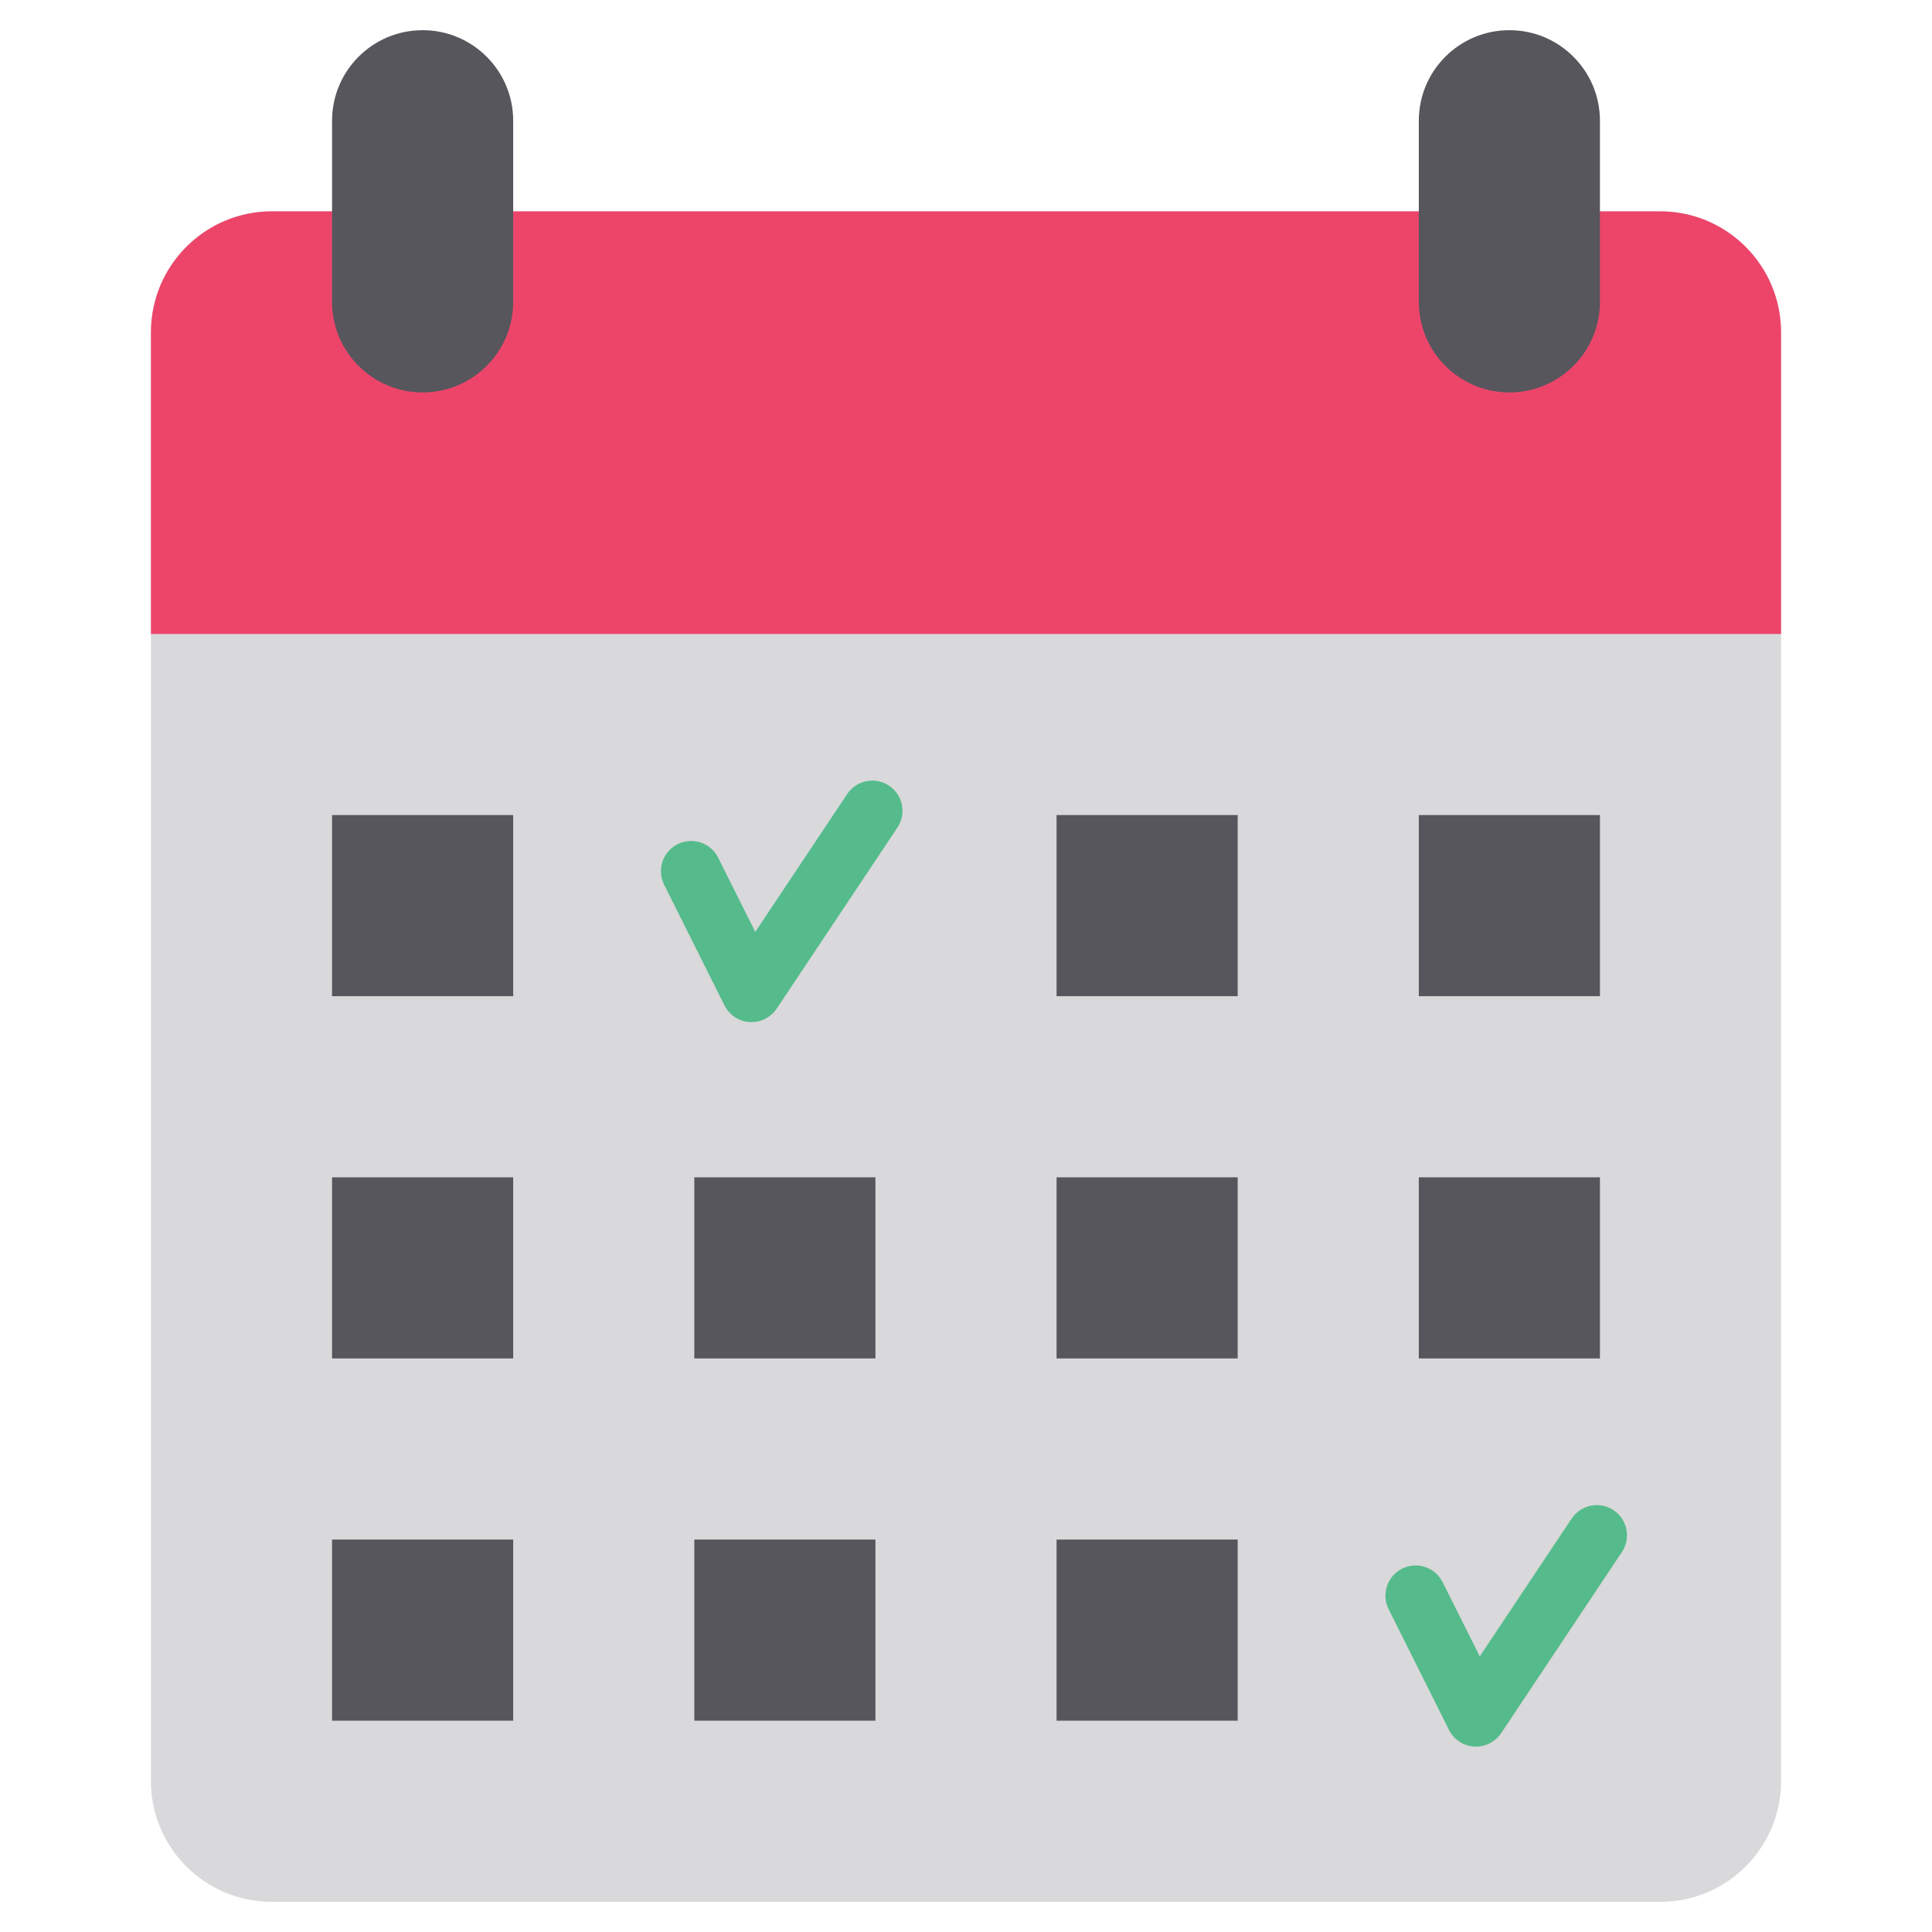
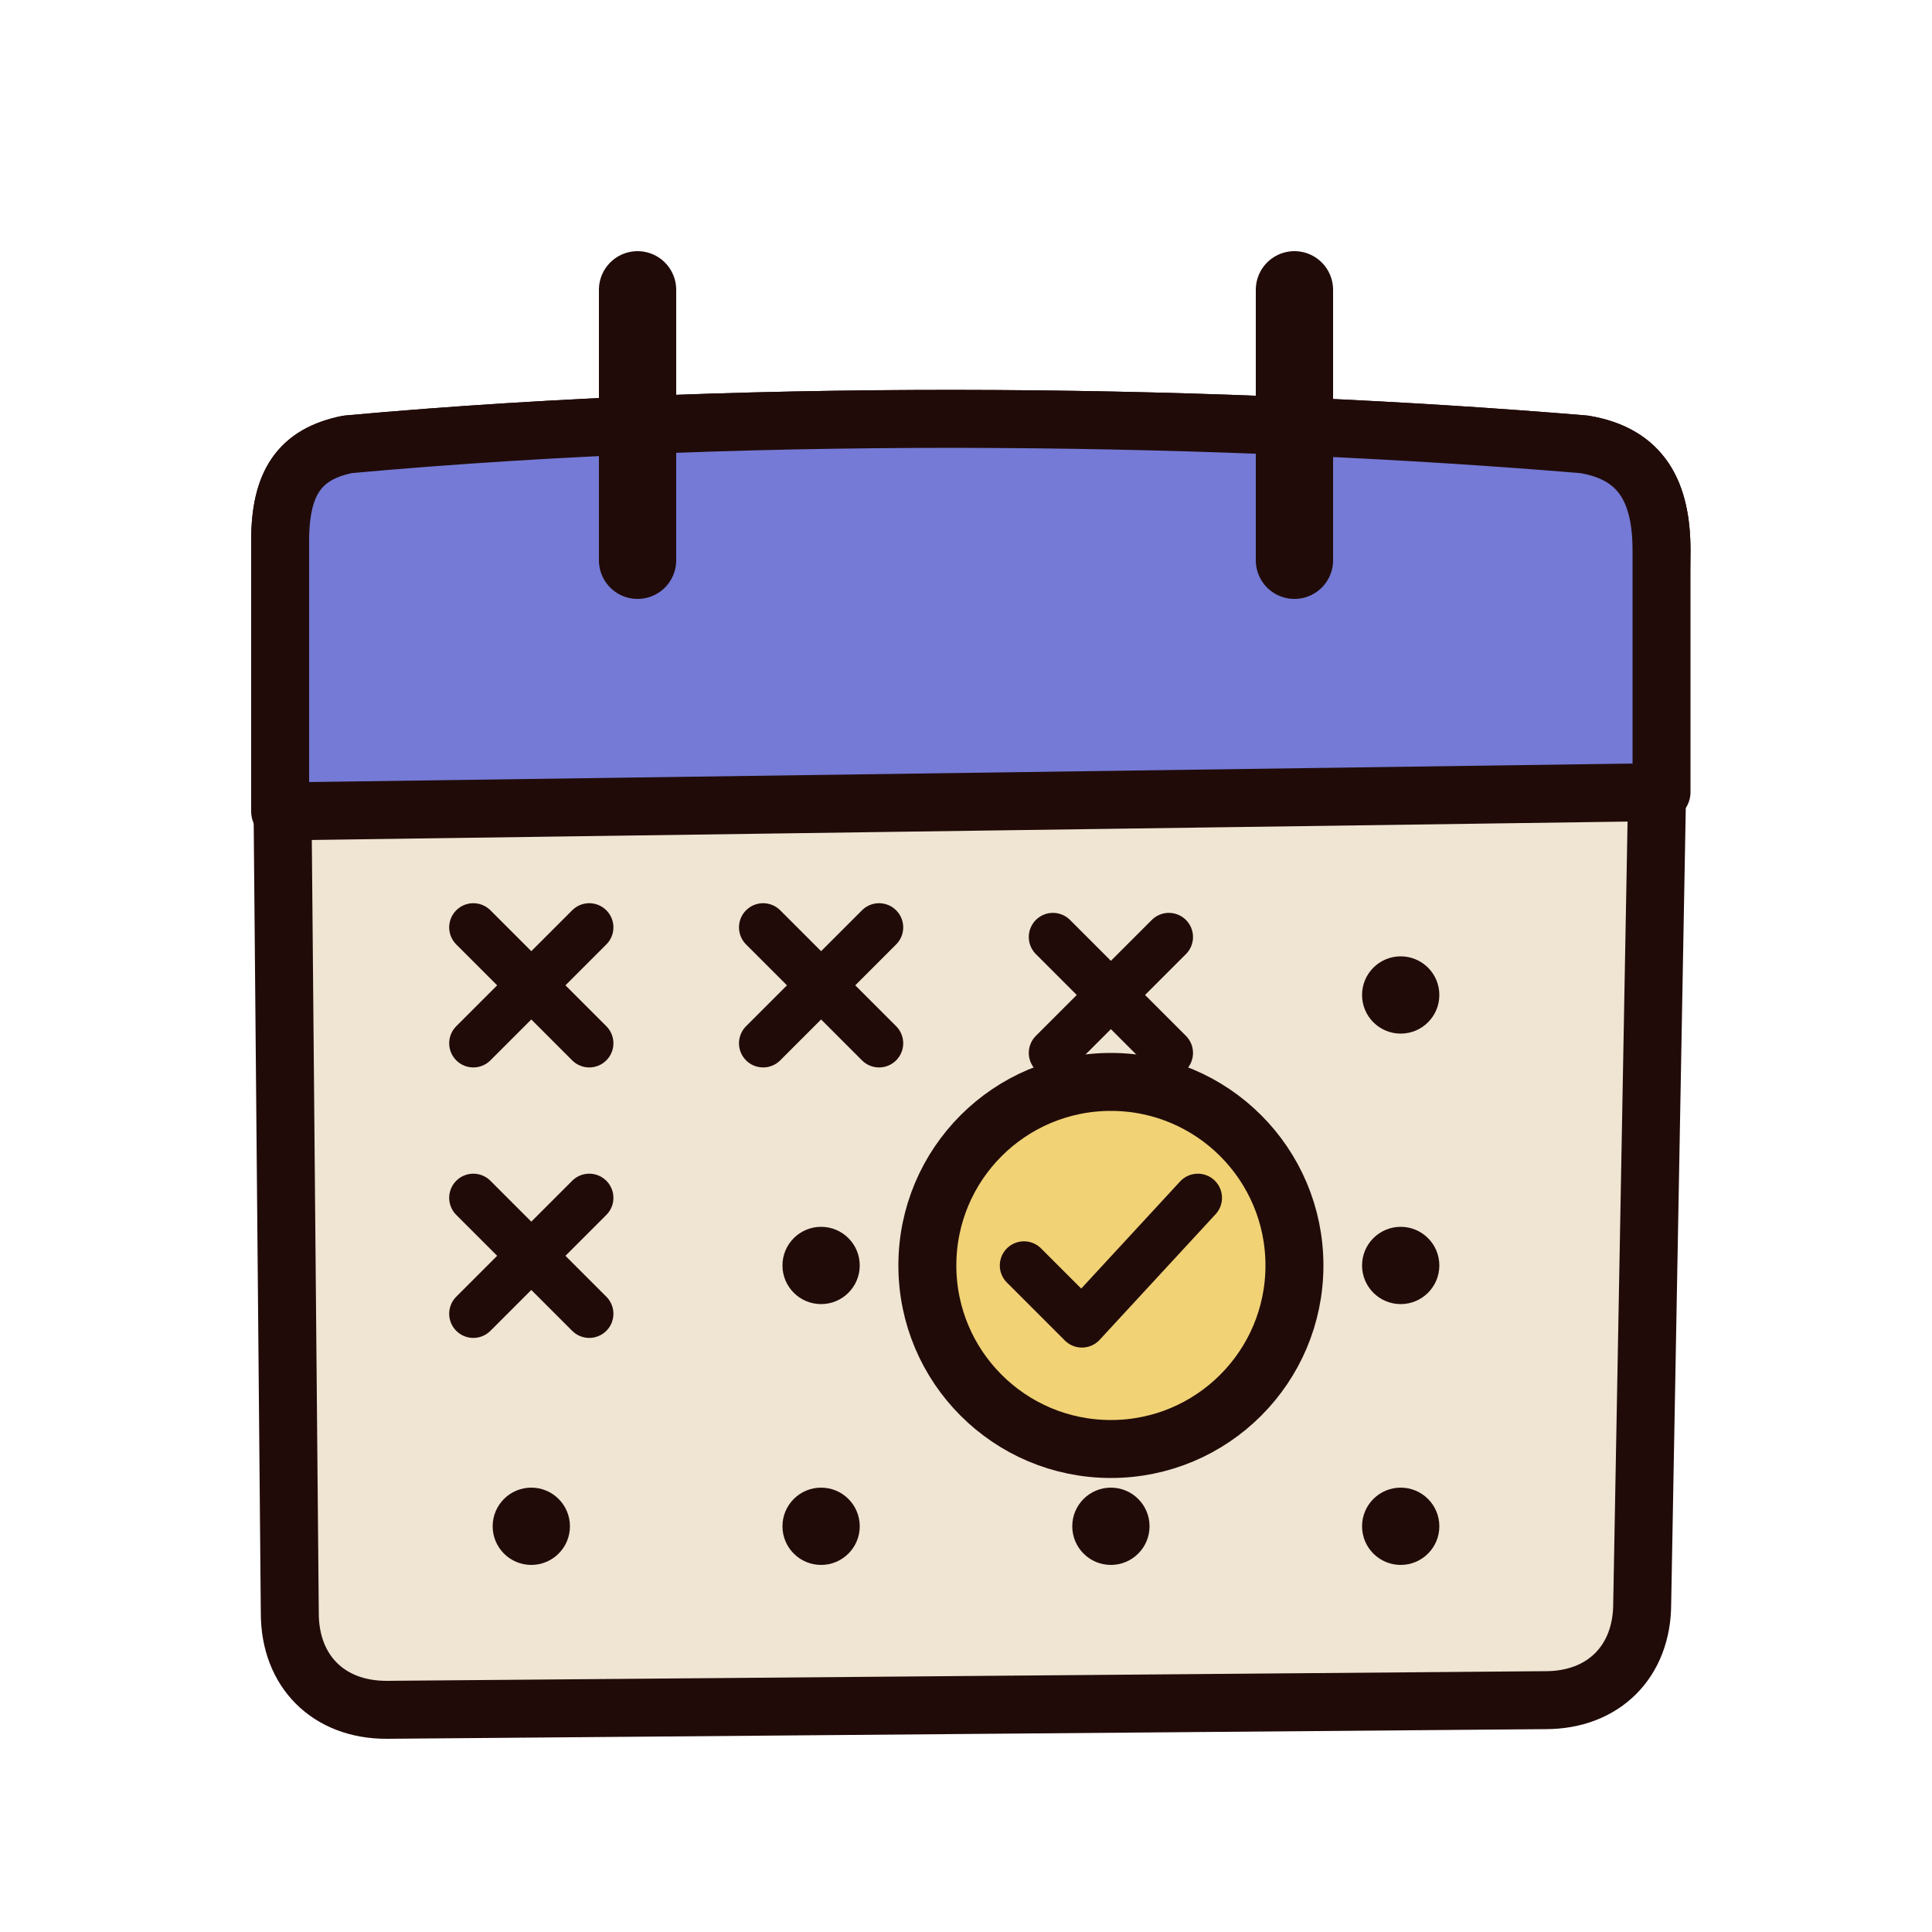
- <svg xmlns="http://www.w3.org/2000/svg" data-name="Layer 1" viewBox="0 0 32 32">
-   <rect width="27" height="28" x="2.5" y="3.5" fill="#d9d8da" rx="2" ry="2" />
-   <rect width="3" height="3" x="5.5" y="13.5" fill="#57565d" />
-   <rect width="3" height="3" x="5.5" y="19.5" fill="#57565d" />
-   <rect width="3" height="3" x="5.5" y="25.5" fill="#57565d" />
-   <rect width="3" height="3" x="17.5" y="13.5" fill="#57565d" />
-   <rect width="3" height="3" x="17.5" y="19.5" fill="#57565d" />
-   <rect width="3" height="3" x="11.5" y="19.5" fill="#57565d" />
-   <rect width="3" height="3" x="11.5" y="25.5" fill="#57565d" />
-   <rect width="3" height="3" x="17.5" y="25.5" fill="#57565d" />
-   <rect width="3" height="3" x="23.5" y="13.5" fill="#57565d" />
-   <rect width="3" height="3" x="23.5" y="19.5" fill="#57565d" />
-   <path fill="#55bb8c" d="M12.45 16.929h-.031A.5.5 0 0 1 12 16.653l-1-2a.5.5 0 1 1 .895-.447l.615 1.229 1.522-2.283a.5.5 0 1 1 .832.555l-2 3A.5.5 0 0 1 12.45 16.929zM24.45 28.929h-.031A.5.5 0 0 1 24 28.653l-1-2a.5.5 0 1 1 .895-.447l.615 1.229 1.522-2.283a.5.5 0 1 1 .832.555l-2 3A.5.5 0 0 1 24.45 28.929z" />
-   <path fill="#ed456a" d="M29.5,5.5v5H2.5v-5a2.006,2.006,0,0,1,2-2h23A2.006,2.006,0,0,1,29.5,5.5Z" />
-   <rect width="3" height="6" x="5.5" y=".5" fill="#57565d" rx="1.5" ry="1.5" />
-   <rect width="3" height="6" x="23.5" y=".5" fill="#57565d" rx="1.5" ry="1.5" />
+ <svg xmlns="http://www.w3.org/2000/svg" viewBox="0 0 200 200" fill="none">
+   <g stroke="#210B09" stroke-width="6" stroke-linecap="round" stroke-linejoin="round">
+     <path d="M36 46C80 42 128 43 164 46C170 47 172 51 172 57L170 166C170 172 166 176 160 176L40 177C34 177 30 173 30 167L29 56C29 50 31 47 36 46Z" fill="#EFE5D2" />
+     <path d="M36 46C80 42 128 43 164 46C170 47 172 51 172 57L172 82L29 84L29 56C29 50 31 47 36 46Z" fill="#747AD5" />
+     <path d="M66 30V58M134 30V58" stroke-width="8" />
+     <path d="M49 96l12 12M61 96l-12 12M79 96l12 12M91 96l-12 12M109 97l12 12M121 97l-12 12M49 124l12 12M61 124l-12 12" stroke-width="5" />
+     <circle cx="115" cy="131" r="19" fill="#F1D275" />
+     <path d="M106 131l6 6l12-13" stroke-width="5" />
+   </g>
+   <g fill="#210B09">
+     <circle cx="145" cy="103" r="4" />
+     <circle cx="85" cy="131" r="4" />
+     <circle cx="145" cy="131" r="4" />
+     <circle cx="55" cy="158" r="4" />
+     <circle cx="85" cy="158" r="4" />
+     <circle cx="115" cy="158" r="4" />
+     <circle cx="145" cy="158" r="4" />
+   </g>
</svg>
